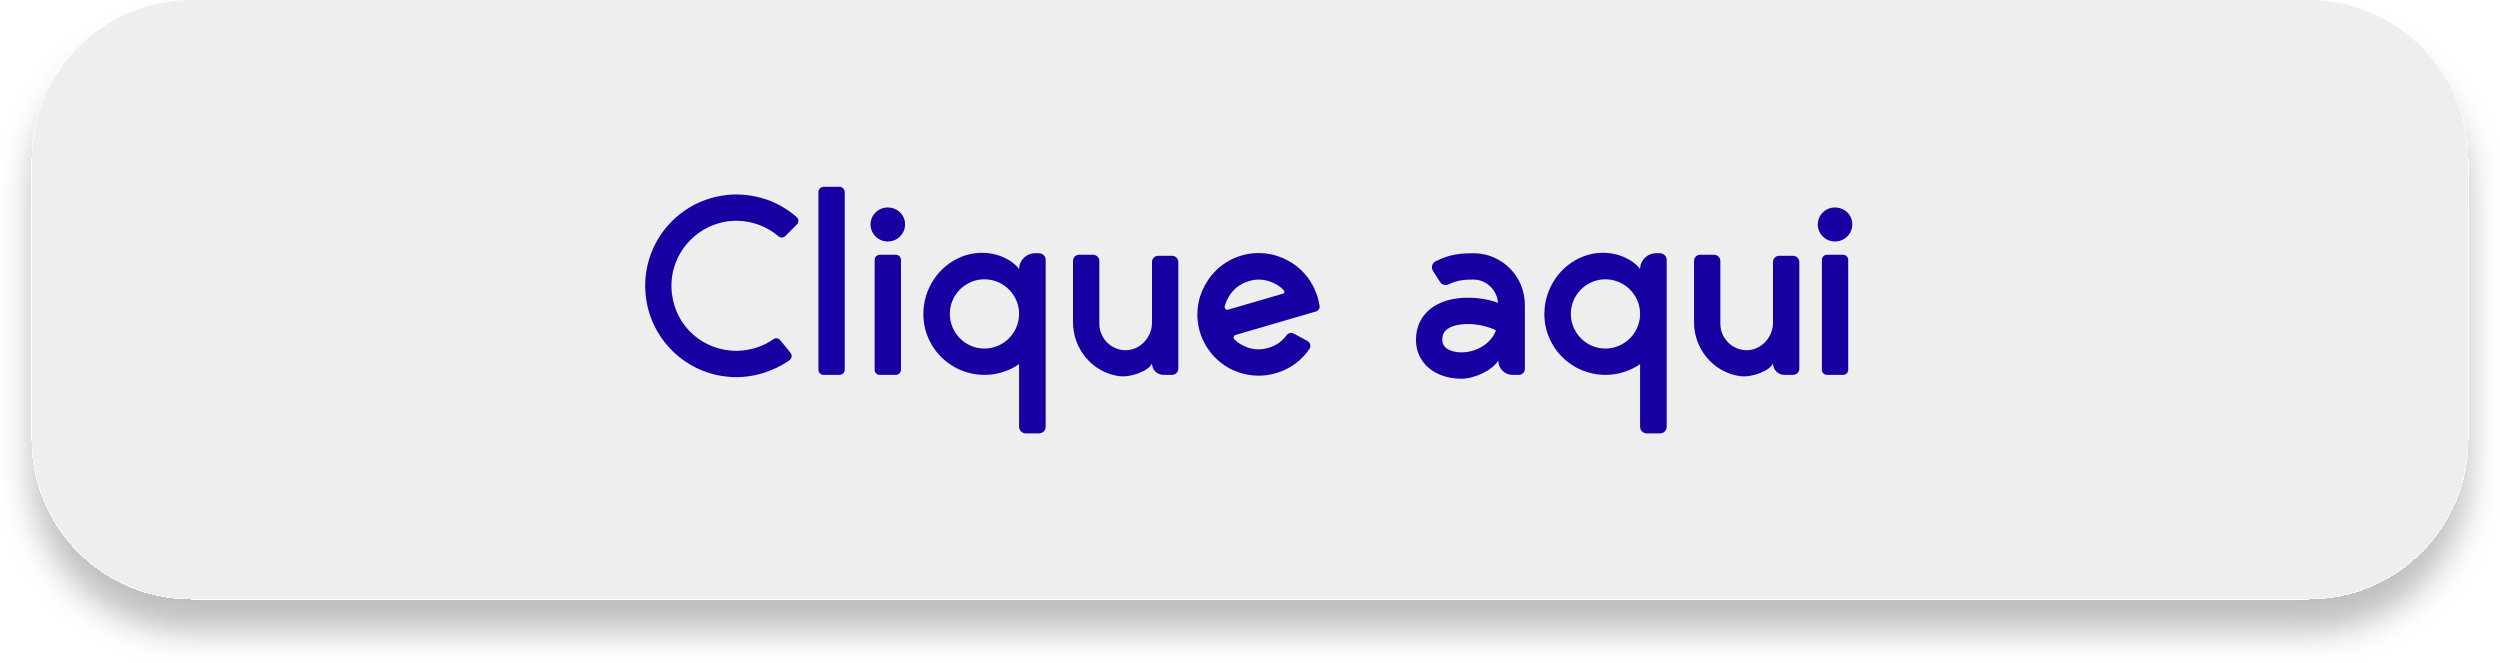
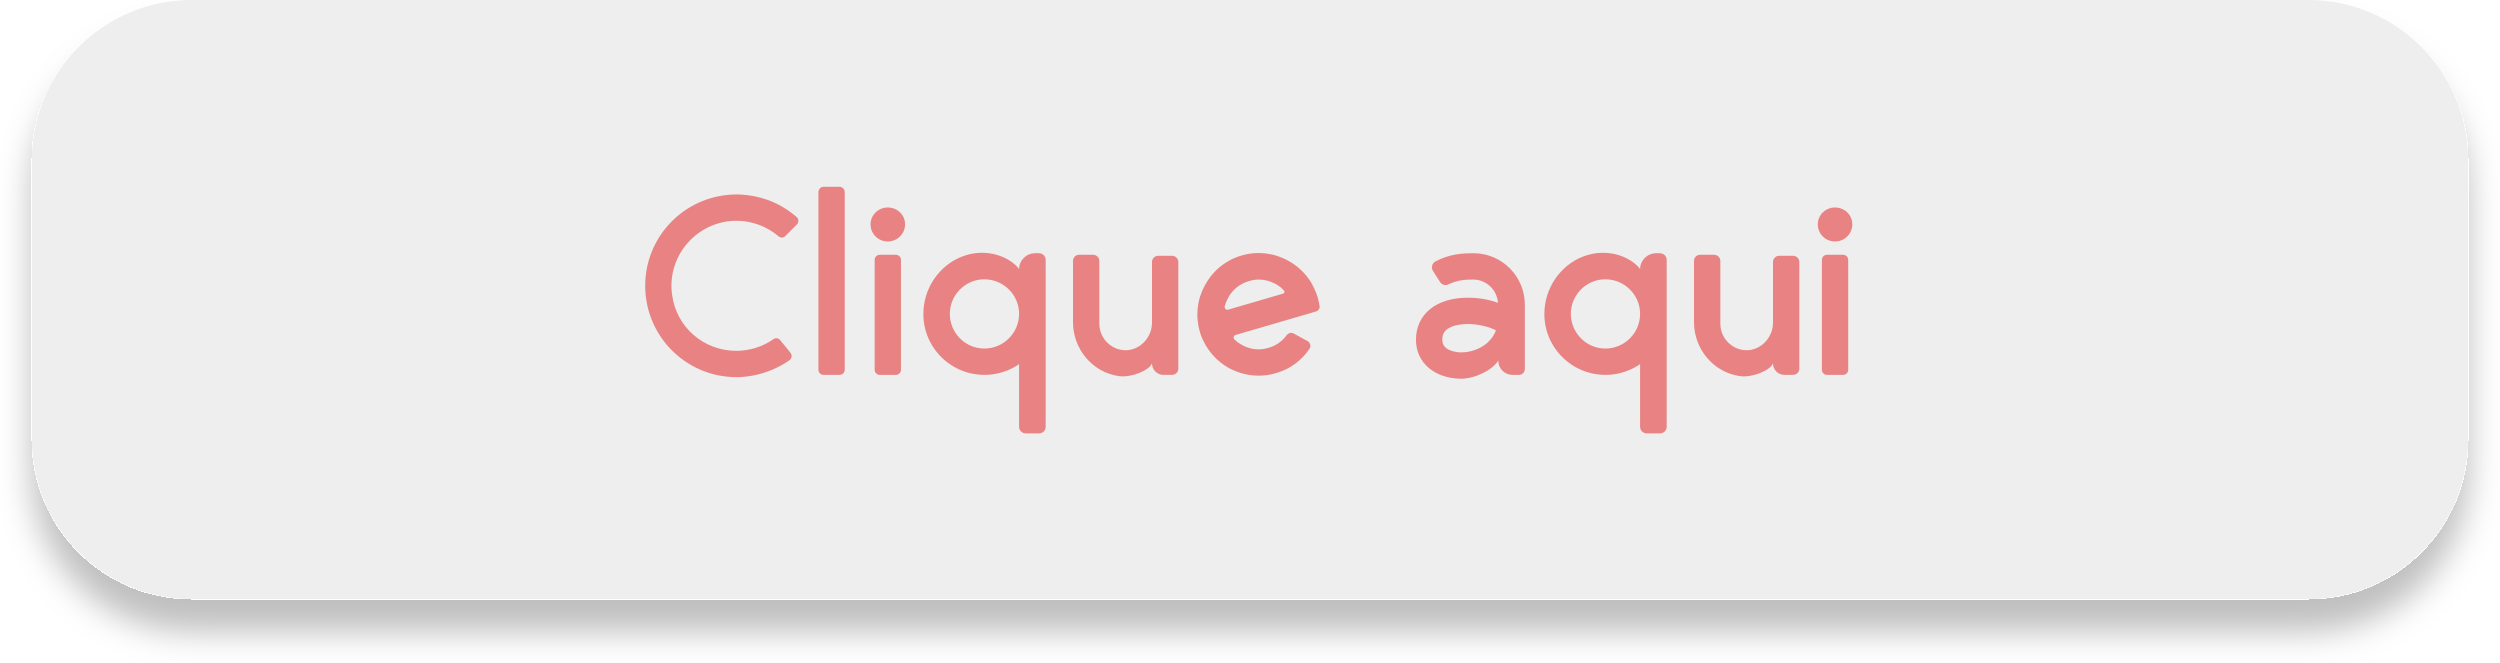
<svg xmlns="http://www.w3.org/2000/svg" width="313" height="83" viewBox="0 0 313 83" fill="none">
  <g filter="url(#filter0_d_343_326)">
    <rect x="4" width="305" height="75" rx="20" fill="#EEEEEE" />
-     <path d="M89.964 47C90.7 47.128 91.436 47.224 92.204 47.224C92.94 47.224 93.676 47.128 94.38 47C95.98 46.68 97.484 46.04 98.828 45.112C99.148 44.888 99.212 44.472 98.956 44.152L97.708 42.616C97.484 42.328 97.132 42.264 96.844 42.456C95.5 43.416 93.9 43.896 92.236 43.928C88.108 43.928 84.684 40.984 84.14 36.888C83.468 31.928 87.372 27.64 92.204 27.64C94.156 27.64 96.012 28.344 97.484 29.592C97.74 29.816 98.124 29.784 98.348 29.528L99.756 28.12C100.044 27.832 100.012 27.384 99.724 27.16C98.22 25.848 96.46 24.984 94.572 24.6C93.804 24.44 93.004 24.344 92.204 24.344C91.404 24.344 90.604 24.44 89.836 24.6C84.652 25.688 80.78 30.296 80.78 35.768C80.78 41.336 84.716 45.944 89.964 47ZM105.762 24.056C105.762 23.704 105.474 23.384 105.09 23.384H103.106C102.754 23.384 102.466 23.704 102.466 24.056V46.296C102.466 46.648 102.754 46.936 103.106 46.936H105.09C105.474 46.936 105.762 46.648 105.762 46.296V24.056ZM112.802 32.536C112.802 32.184 112.514 31.896 112.161 31.896H110.146C109.794 31.896 109.506 32.184 109.506 32.536V46.296C109.506 46.648 109.794 46.936 110.146 46.936H112.161C112.514 46.936 112.802 46.648 112.802 46.296V32.536ZM113.314 28.088C113.314 26.904 112.354 25.976 111.138 25.976C109.954 25.976 108.993 26.936 108.993 28.088C108.993 29.272 109.954 30.232 111.138 30.232C112.354 30.232 113.314 29.272 113.314 28.088ZM121.67 31.768C118.534 32.376 116.134 35.032 115.686 38.2C115.014 42.904 118.662 46.936 123.27 46.936C124.87 46.936 126.374 46.424 127.59 45.592V53.432C127.59 53.912 127.974 54.264 128.454 54.264H130.054C130.534 54.264 130.918 53.912 130.918 53.432V32.536C130.918 32.056 130.534 31.704 130.054 31.704H129.606C128.486 31.704 127.59 32.6 127.59 33.688C126.886 32.696 124.678 31.224 121.67 31.768ZM123.238 43.64C120.87 43.64 118.918 41.688 118.918 39.288C118.918 36.92 120.87 34.968 123.238 34.968C125.638 34.968 127.59 36.92 127.59 39.288C127.59 41.688 125.638 43.64 123.238 43.64ZM140.133 47.096C141.637 47.288 143.877 46.392 144.229 45.496C144.229 46.296 144.869 46.936 145.669 46.936H146.725C147.173 46.936 147.525 46.584 147.525 46.168V32.792C147.525 32.376 147.173 32.024 146.725 32.024H144.997C144.581 32.024 144.229 32.376 144.229 32.792V40.408C144.229 42.104 142.949 43.64 141.253 43.832C139.301 44.024 137.637 42.456 137.637 40.536V32.664C137.637 32.248 137.285 31.896 136.837 31.896H135.109C134.661 31.896 134.341 32.248 134.341 32.664V40.28C134.309 43.672 136.773 46.648 140.133 47.096ZM153.901 46.104C155.053 46.712 156.301 47.032 157.581 47.032C158.317 47.032 159.053 46.936 159.757 46.712C161.485 46.232 162.957 45.144 163.949 43.672C164.173 43.352 164.045 42.904 163.725 42.712L161.965 41.752C161.677 41.592 161.325 41.688 161.101 41.944C160.557 42.712 159.757 43.288 158.829 43.544C157.709 43.896 156.525 43.768 155.501 43.192C155.149 43 154.829 42.776 154.541 42.488C154.381 42.328 154.445 42.008 154.669 41.944L164.749 39C165.069 38.904 165.293 38.584 165.197 38.232C165.165 37.976 165.069 37.624 164.973 37.208C164.749 36.504 164.429 35.832 164.045 35.192C163.341 34.136 162.413 33.24 161.261 32.632C159.469 31.64 157.389 31.416 155.437 31.992C153.453 32.568 151.853 33.88 150.861 35.704C149.869 37.496 149.645 39.576 150.221 41.528C150.221 41.528 150.893 44.44 153.901 46.104ZM153.773 37.272C154.317 36.248 155.245 35.512 156.365 35.192C156.781 35.064 157.197 35 157.613 35C158.317 35 159.021 35.192 159.693 35.544C160.077 35.768 160.461 36.024 160.749 36.376C160.877 36.504 160.813 36.696 160.653 36.76L153.741 38.776C153.517 38.84 153.293 38.616 153.325 38.36C153.421 38.008 153.581 37.624 153.773 37.272ZM182.975 47.416C184.575 47.416 186.815 46.392 187.583 45.144C187.583 46.136 188.383 46.936 189.375 46.936H190.175C190.559 46.936 190.911 46.616 190.911 46.2V38.168C190.911 34.584 188.031 31.704 184.479 31.704C183.135 31.704 181.567 31.768 179.711 32.728C179.295 32.952 179.135 33.528 179.423 33.944L180.286 35.288C180.511 35.672 180.991 35.8 181.407 35.576C182.495 35.064 183.423 35 184.447 35C186.079 35 187.423 36.28 187.551 37.912C186.431 37.496 185.087 37.272 183.775 37.272C179.839 37.272 177.279 39.32 177.279 42.552C177.279 45.4 179.615 47.416 182.975 47.416ZM182.047 40.792C182.623 40.632 183.199 40.568 183.775 40.568C185.215 40.568 186.623 40.984 187.295 41.368C186.527 43.352 184.447 44.12 182.975 44.12C182.559 44.12 180.575 44.024 180.575 42.552C180.575 41.912 180.735 41.208 182.047 40.792ZM199.42 31.768C196.284 32.376 193.884 35.032 193.436 38.2C192.764 42.904 196.412 46.936 201.02 46.936C202.62 46.936 204.124 46.424 205.34 45.592V53.432C205.34 53.912 205.724 54.264 206.204 54.264H207.804C208.284 54.264 208.668 53.912 208.668 53.432V32.536C208.668 32.056 208.284 31.704 207.804 31.704H207.356C206.236 31.704 205.34 32.6 205.34 33.688C204.636 32.696 202.428 31.224 199.42 31.768ZM200.988 43.64C198.62 43.64 196.668 41.688 196.668 39.288C196.668 36.92 198.62 34.968 200.988 34.968C203.388 34.968 205.34 36.92 205.34 39.288C205.34 41.688 203.388 43.64 200.988 43.64ZM217.883 47.096C219.387 47.288 221.627 46.392 221.979 45.496C221.979 46.296 222.619 46.936 223.419 46.936H224.475C224.923 46.936 225.275 46.584 225.275 46.168V32.792C225.275 32.376 224.923 32.024 224.475 32.024H222.747C222.331 32.024 221.979 32.376 221.979 32.792V40.408C221.979 42.104 220.699 43.64 219.003 43.832C217.051 44.024 215.387 42.456 215.387 40.536V32.664C215.387 32.248 215.035 31.896 214.587 31.896H212.859C212.411 31.896 212.091 32.248 212.091 32.664V40.28C212.059 43.672 214.523 46.648 217.883 47.096ZM231.395 32.536C231.395 32.184 231.107 31.896 230.755 31.896H228.739C228.387 31.896 228.099 32.184 228.099 32.536V46.296C228.099 46.648 228.387 46.936 228.739 46.936H230.755C231.107 46.936 231.395 46.648 231.395 46.296V32.536ZM231.907 28.088C231.907 26.904 230.947 25.976 229.731 25.976C228.547 25.976 227.587 26.936 227.587 28.088C227.587 29.272 228.547 30.232 229.731 30.232C230.947 30.232 231.907 29.272 231.907 28.088Z" fill="#1700A1" />
+     <path d="M89.964 47C90.7 47.128 91.436 47.224 92.204 47.224C92.94 47.224 93.676 47.128 94.38 47C95.98 46.68 97.484 46.04 98.828 45.112C99.148 44.888 99.212 44.472 98.956 44.152L97.708 42.616C97.484 42.328 97.132 42.264 96.844 42.456C95.5 43.416 93.9 43.896 92.236 43.928C88.108 43.928 84.684 40.984 84.14 36.888C83.468 31.928 87.372 27.64 92.204 27.64C94.156 27.64 96.012 28.344 97.484 29.592C97.74 29.816 98.124 29.784 98.348 29.528L99.756 28.12C100.044 27.832 100.012 27.384 99.724 27.16C98.22 25.848 96.46 24.984 94.572 24.6C93.804 24.44 93.004 24.344 92.204 24.344C91.404 24.344 90.604 24.44 89.836 24.6C84.652 25.688 80.78 30.296 80.78 35.768C80.78 41.336 84.716 45.944 89.964 47ZM105.762 24.056C105.762 23.704 105.474 23.384 105.09 23.384H103.106C102.754 23.384 102.466 23.704 102.466 24.056V46.296C102.466 46.648 102.754 46.936 103.106 46.936H105.09C105.474 46.936 105.762 46.648 105.762 46.296V24.056ZM112.802 32.536C112.802 32.184 112.514 31.896 112.161 31.896H110.146C109.794 31.896 109.506 32.184 109.506 32.536V46.296C109.506 46.648 109.794 46.936 110.146 46.936H112.161C112.514 46.936 112.802 46.648 112.802 46.296V32.536ZM113.314 28.088C113.314 26.904 112.354 25.976 111.138 25.976C109.954 25.976 108.993 26.936 108.993 28.088C108.993 29.272 109.954 30.232 111.138 30.232C112.354 30.232 113.314 29.272 113.314 28.088ZM121.67 31.768C118.534 32.376 116.134 35.032 115.686 38.2C115.014 42.904 118.662 46.936 123.27 46.936C124.87 46.936 126.374 46.424 127.59 45.592V53.432C127.59 53.912 127.974 54.264 128.454 54.264H130.054C130.534 54.264 130.918 53.912 130.918 53.432V32.536C130.918 32.056 130.534 31.704 130.054 31.704H129.606C128.486 31.704 127.59 32.6 127.59 33.688C126.886 32.696 124.678 31.224 121.67 31.768ZM123.238 43.64C120.87 43.64 118.918 41.688 118.918 39.288C118.918 36.92 120.87 34.968 123.238 34.968C125.638 34.968 127.59 36.92 127.59 39.288C127.59 41.688 125.638 43.64 123.238 43.64ZM140.133 47.096C141.637 47.288 143.877 46.392 144.229 45.496C144.229 46.296 144.869 46.936 145.669 46.936H146.725C147.173 46.936 147.525 46.584 147.525 46.168V32.792C147.525 32.376 147.173 32.024 146.725 32.024H144.997C144.581 32.024 144.229 32.376 144.229 32.792V40.408C144.229 42.104 142.949 43.64 141.253 43.832C139.301 44.024 137.637 42.456 137.637 40.536V32.664C137.637 32.248 137.285 31.896 136.837 31.896H135.109C134.661 31.896 134.341 32.248 134.341 32.664V40.28C134.309 43.672 136.773 46.648 140.133 47.096ZM153.901 46.104C155.053 46.712 156.301 47.032 157.581 47.032C158.317 47.032 159.053 46.936 159.757 46.712C161.485 46.232 162.957 45.144 163.949 43.672C164.173 43.352 164.045 42.904 163.725 42.712L161.965 41.752C161.677 41.592 161.325 41.688 161.101 41.944C160.557 42.712 159.757 43.288 158.829 43.544C157.709 43.896 156.525 43.768 155.501 43.192C155.149 43 154.829 42.776 154.541 42.488C154.381 42.328 154.445 42.008 154.669 41.944L164.749 39C165.069 38.904 165.293 38.584 165.197 38.232C165.165 37.976 165.069 37.624 164.973 37.208C164.749 36.504 164.429 35.832 164.045 35.192C163.341 34.136 162.413 33.24 161.261 32.632C159.469 31.64 157.389 31.416 155.437 31.992C153.453 32.568 151.853 33.88 150.861 35.704C149.869 37.496 149.645 39.576 150.221 41.528C150.221 41.528 150.893 44.44 153.901 46.104ZM153.773 37.272C154.317 36.248 155.245 35.512 156.365 35.192C156.781 35.064 157.197 35 157.613 35C158.317 35 159.021 35.192 159.693 35.544C160.077 35.768 160.461 36.024 160.749 36.376C160.877 36.504 160.813 36.696 160.653 36.76L153.741 38.776C153.517 38.84 153.293 38.616 153.325 38.36C153.421 38.008 153.581 37.624 153.773 37.272ZM182.975 47.416C184.575 47.416 186.815 46.392 187.583 45.144C187.583 46.136 188.383 46.936 189.375 46.936H190.175C190.559 46.936 190.911 46.616 190.911 46.2V38.168C190.911 34.584 188.031 31.704 184.479 31.704C183.135 31.704 181.567 31.768 179.711 32.728C179.295 32.952 179.135 33.528 179.423 33.944L180.286 35.288C180.511 35.672 180.991 35.8 181.407 35.576C182.495 35.064 183.423 35 184.447 35C186.079 35 187.423 36.28 187.551 37.912C186.431 37.496 185.087 37.272 183.775 37.272C179.839 37.272 177.279 39.32 177.279 42.552C177.279 45.4 179.615 47.416 182.975 47.416ZM182.047 40.792C182.623 40.632 183.199 40.568 183.775 40.568C185.215 40.568 186.623 40.984 187.295 41.368C186.527 43.352 184.447 44.12 182.975 44.12C182.559 44.12 180.575 44.024 180.575 42.552C180.575 41.912 180.735 41.208 182.047 40.792ZM199.42 31.768C196.284 32.376 193.884 35.032 193.436 38.2C192.764 42.904 196.412 46.936 201.02 46.936C202.62 46.936 204.124 46.424 205.34 45.592V53.432C205.34 53.912 205.724 54.264 206.204 54.264H207.804C208.284 54.264 208.668 53.912 208.668 53.432V32.536C208.668 32.056 208.284 31.704 207.804 31.704H207.356C206.236 31.704 205.34 32.6 205.34 33.688C204.636 32.696 202.428 31.224 199.42 31.768ZM200.988 43.64C198.62 43.64 196.668 41.688 196.668 39.288C196.668 36.92 198.62 34.968 200.988 34.968C203.388 34.968 205.34 36.92 205.34 39.288C205.34 41.688 203.388 43.64 200.988 43.64ZM217.883 47.096C219.387 47.288 221.627 46.392 221.979 45.496C221.979 46.296 222.619 46.936 223.419 46.936H224.475C224.923 46.936 225.275 46.584 225.275 46.168V32.792C225.275 32.376 224.923 32.024 224.475 32.024H222.747C222.331 32.024 221.979 32.376 221.979 32.792V40.408C221.979 42.104 220.699 43.64 219.003 43.832C217.051 44.024 215.387 42.456 215.387 40.536V32.664C215.387 32.248 215.035 31.896 214.587 31.896H212.859C212.411 31.896 212.091 32.248 212.091 32.664V40.28C212.059 43.672 214.523 46.648 217.883 47.096ZM231.395 32.536C231.395 32.184 231.107 31.896 230.755 31.896H228.739C228.387 31.896 228.099 32.184 228.099 32.536V46.296C228.099 46.648 228.387 46.936 228.739 46.936H230.755C231.107 46.936 231.395 46.648 231.395 46.296V32.536ZM231.907 28.088C231.907 26.904 230.947 25.976 229.731 25.976C228.547 25.976 227.587 26.936 227.587 28.088C227.587 29.272 228.547 30.232 229.731 30.232C230.947 30.232 231.907 29.272 231.907 28.088Z" fill="#E98282" />
  </g>
  <defs>
    <filter id="filter0_d_343_326" x="0" y="0" width="313" height="83" filterUnits="userSpaceOnUse" color-interpolation-filters="sRGB">
      <feFlood flood-opacity="0" result="BackgroundImageFix" />
      <feColorMatrix in="SourceAlpha" type="matrix" values="0 0 0 0 0 0 0 0 0 0 0 0 0 0 0 0 0 0 127 0" result="hardAlpha" />
      <feOffset dy="4" />
      <feGaussianBlur stdDeviation="2" />
      <feComposite in2="hardAlpha" operator="out" />
      <feColorMatrix type="matrix" values="0 0 0 0 0 0 0 0 0 0 0 0 0 0 0 0 0 0 0.25 0" />
      <feBlend mode="normal" in2="BackgroundImageFix" result="effect1_dropShadow_343_326" />
      <feBlend mode="normal" in="SourceGraphic" in2="effect1_dropShadow_343_326" result="shape" />
    </filter>
  </defs>
</svg>
